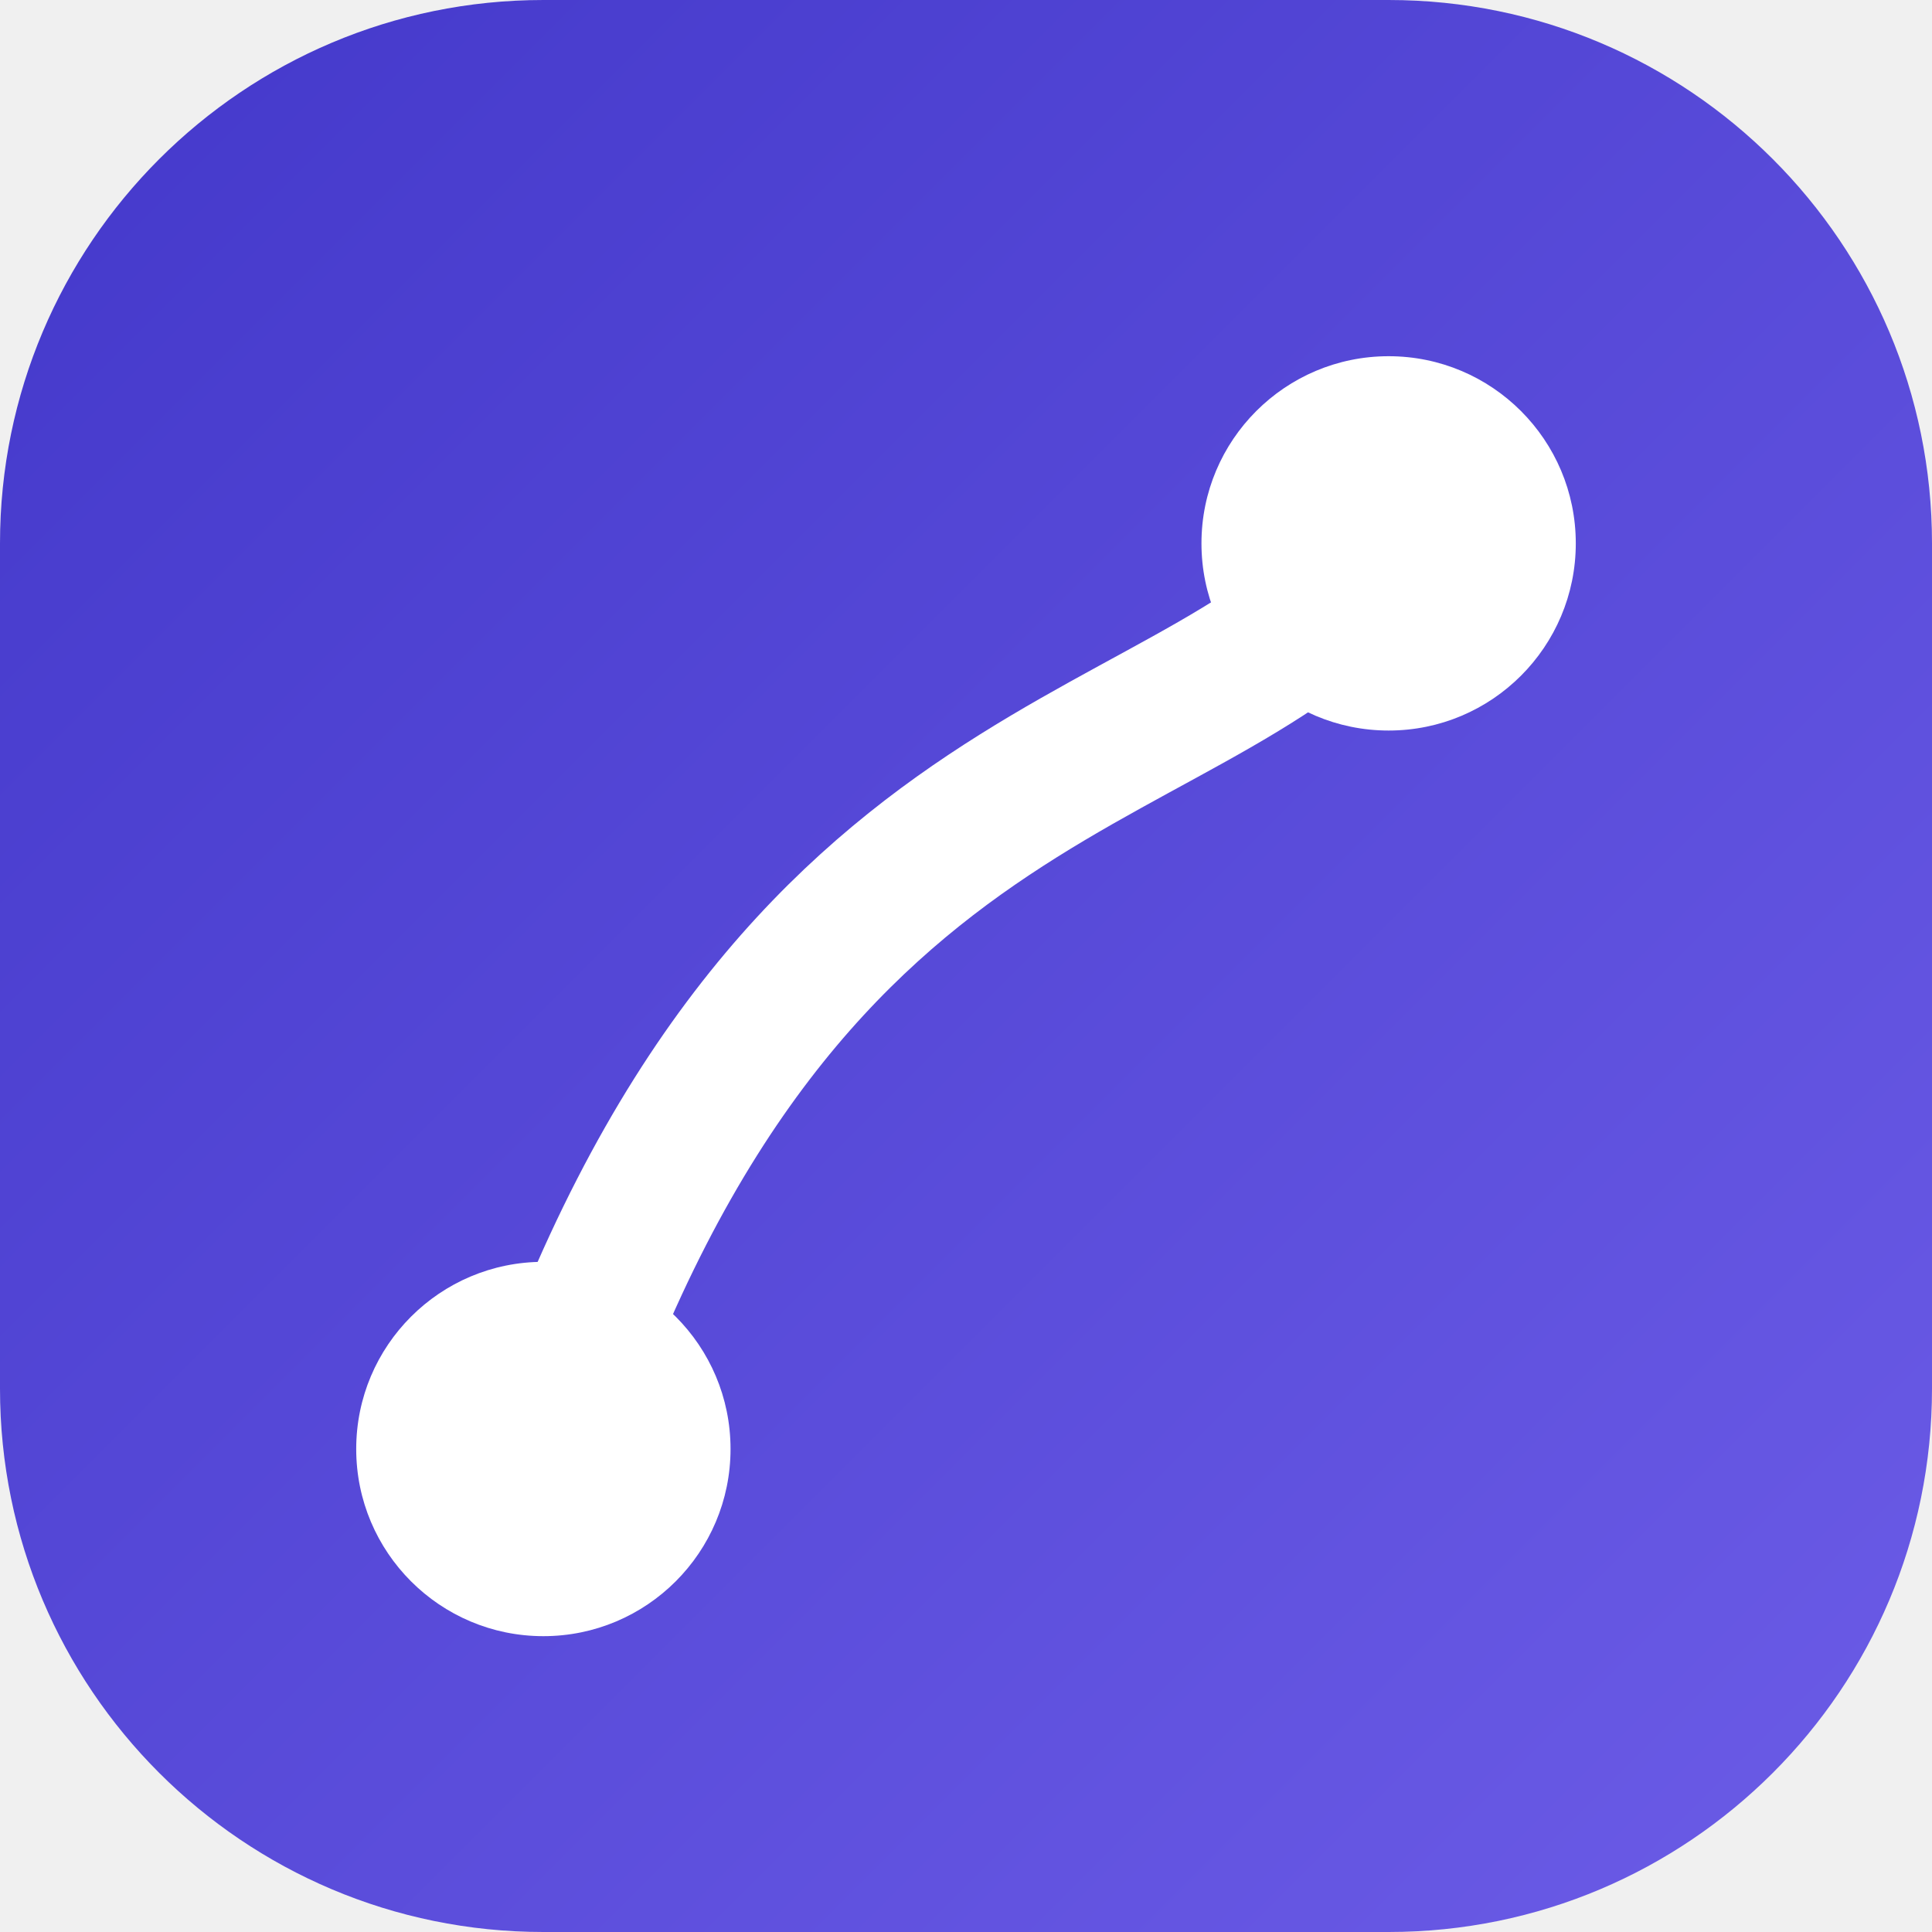
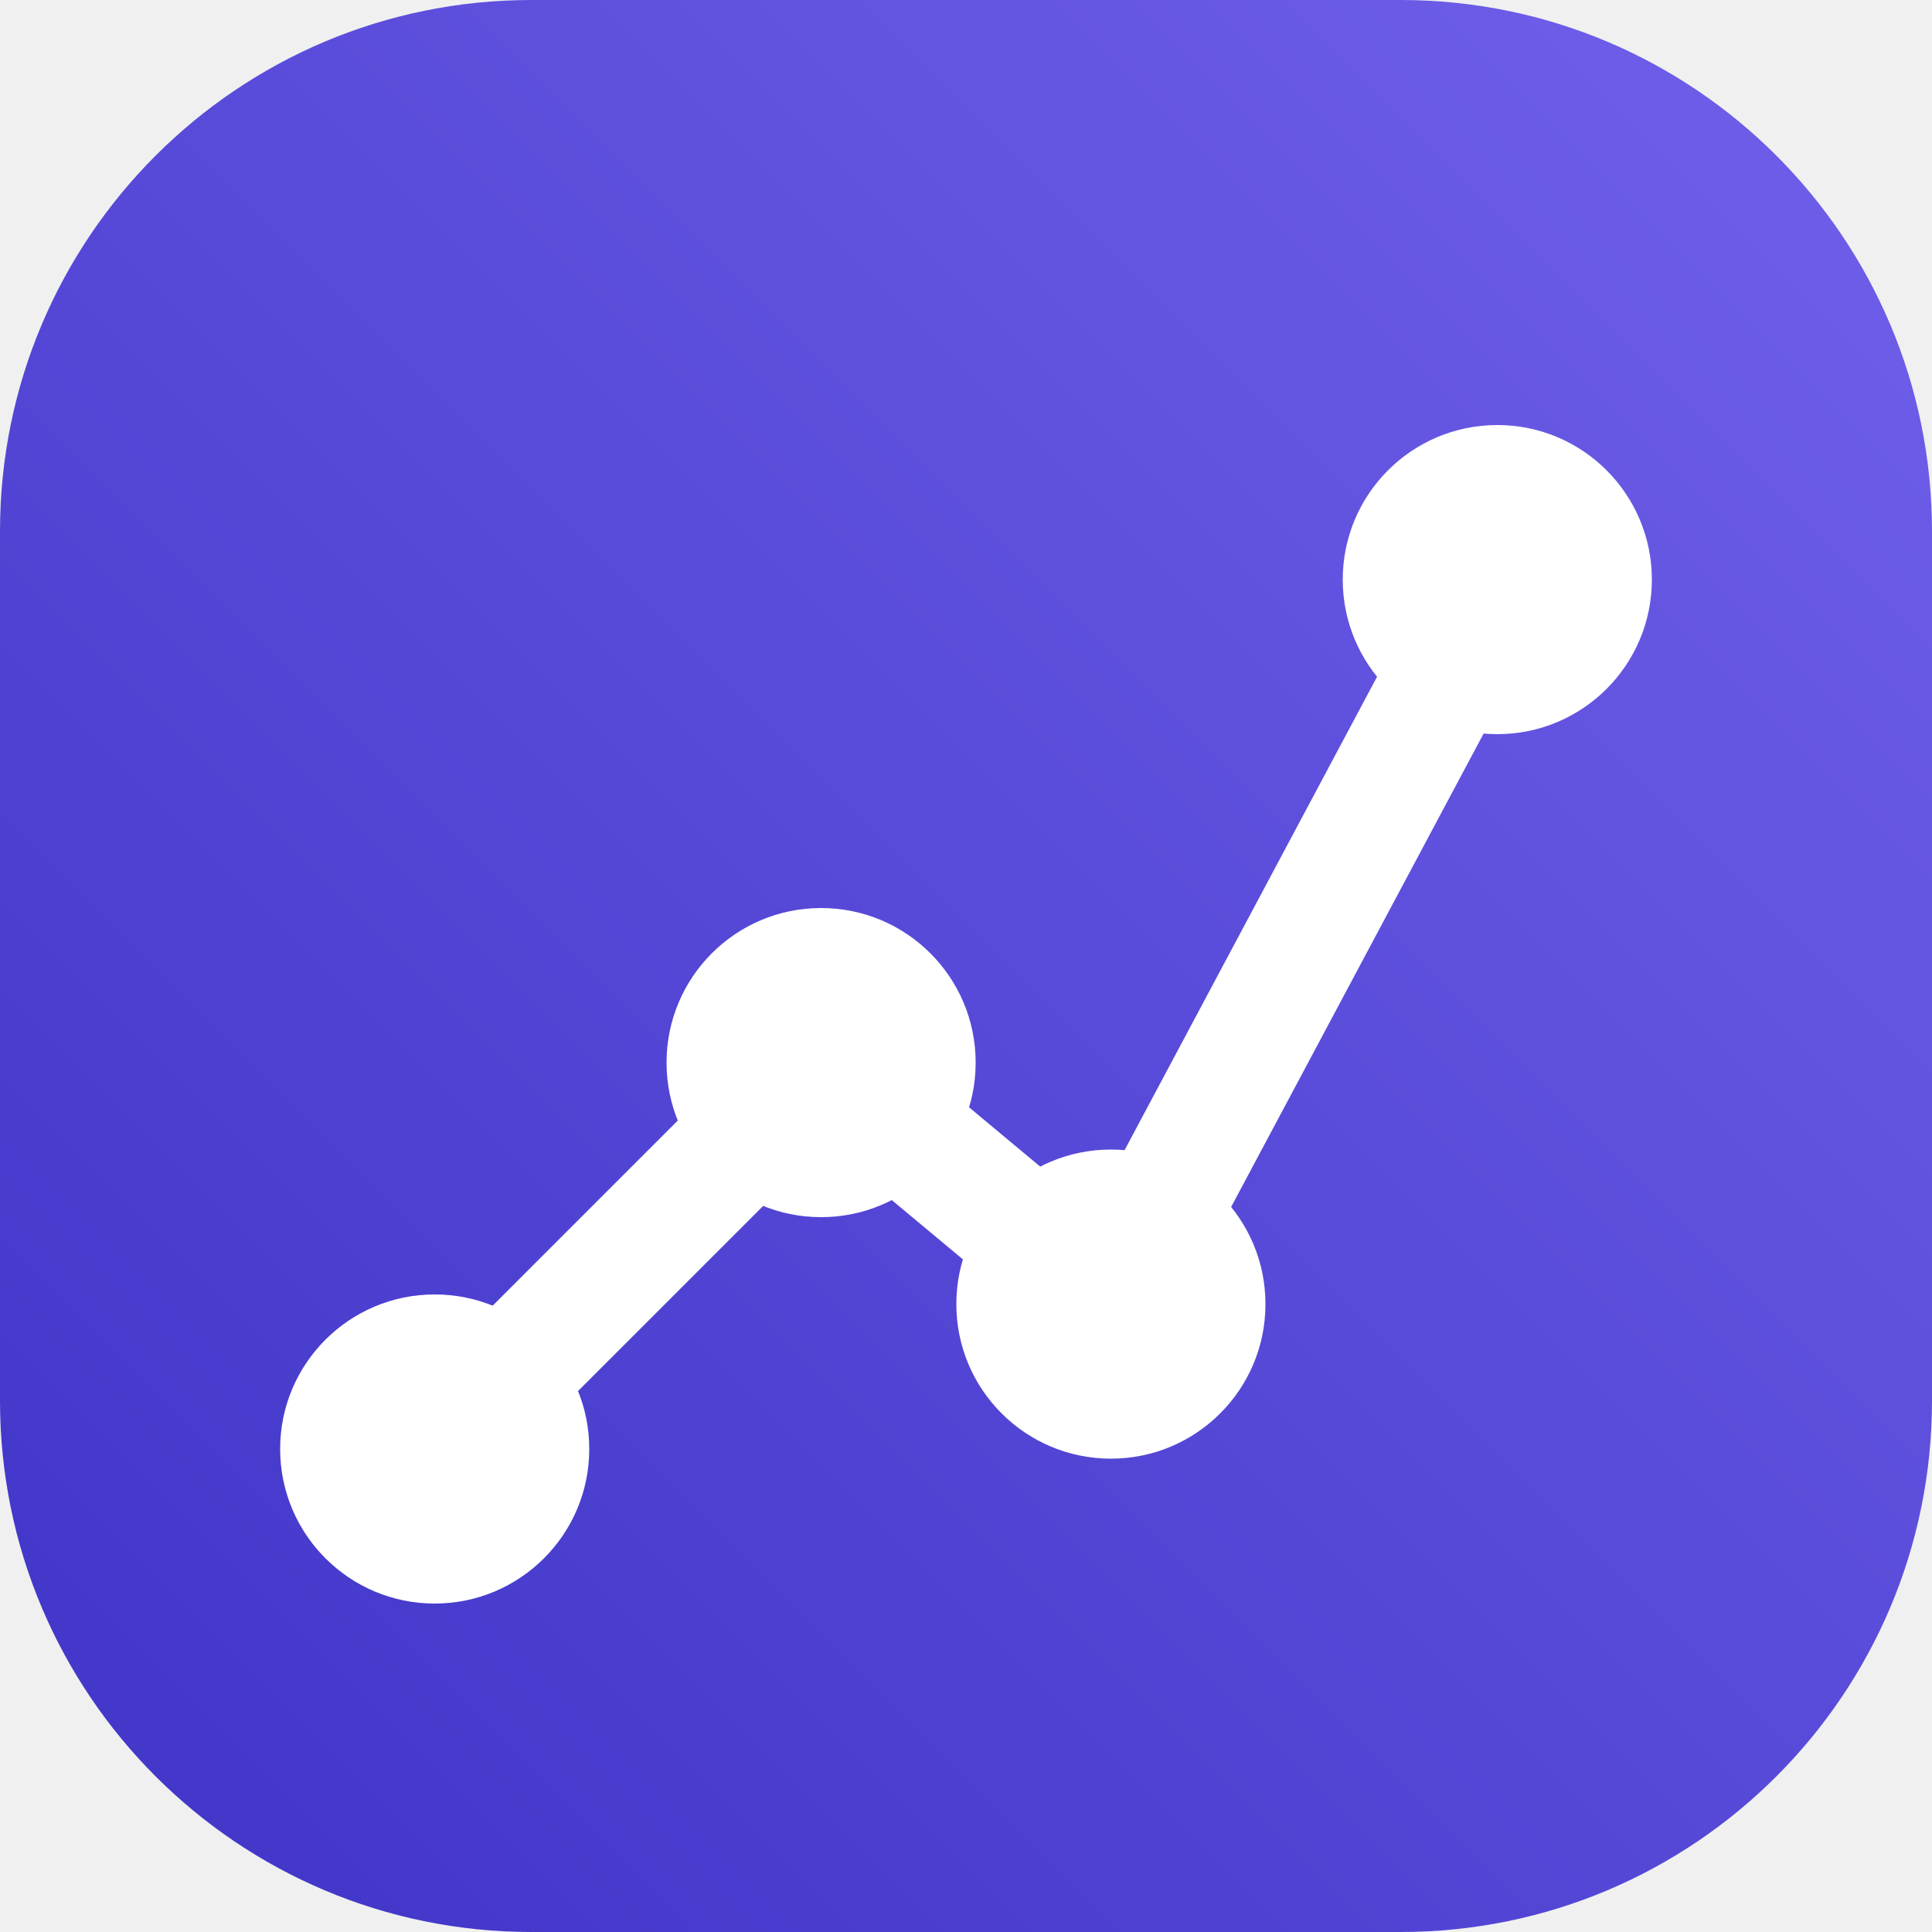
- <svg xmlns="http://www.w3.org/2000/svg" viewBox="0 0 32 32" width="32" height="32">
+ <svg xmlns="http://www.w3.org/2000/svg" viewBox="0 0 40 40">
  <defs>
-     <linearGradient id="g" x1="0" y1="0" x2="1" y2="1">
-       <stop offset="0%" stop-color="#4338ca" />
-       <stop offset="100%" stop-color="#6c5ce7" />
+     <linearGradient id="roadmap-gradient" x1="4" y1="36" x2="36" y2="4" gradientUnits="userSpaceOnUse">
+       <stop stop-color="#4338ca" />
+       <stop offset="1" stop-color="#6c5ce7" />
    </linearGradient>
  </defs>
-   <rect width="32" height="32" rx="9" fill="url(#g)" />
-   <path d="M9 24 C 13 12, 20 13, 23 9" stroke="#fff" stroke-width="2.4" fill="none" stroke-linecap="round" />
-   <circle cx="9" cy="24" r="3.1" fill="#fff" />
-   <circle cx="23" cy="9" r="3.1" fill="#fff" />
+   <rect width="40" height="40" rx="11" fill="url(#roadmap-gradient)" />
+   <path d="M9 30 17 22l6 5 8-15" fill="none" stroke="#fff" stroke-width="2.5" stroke-linecap="round" stroke-linejoin="round" />
+   <circle cx="9" cy="30" r="3.2" fill="#fff" />
+   <circle cx="17" cy="22" r="3.2" fill="#fff" />
+   <circle cx="23" cy="27" r="3.2" fill="#fff" />
+   <circle cx="31" cy="12" r="3.2" fill="#fff" />
</svg>
